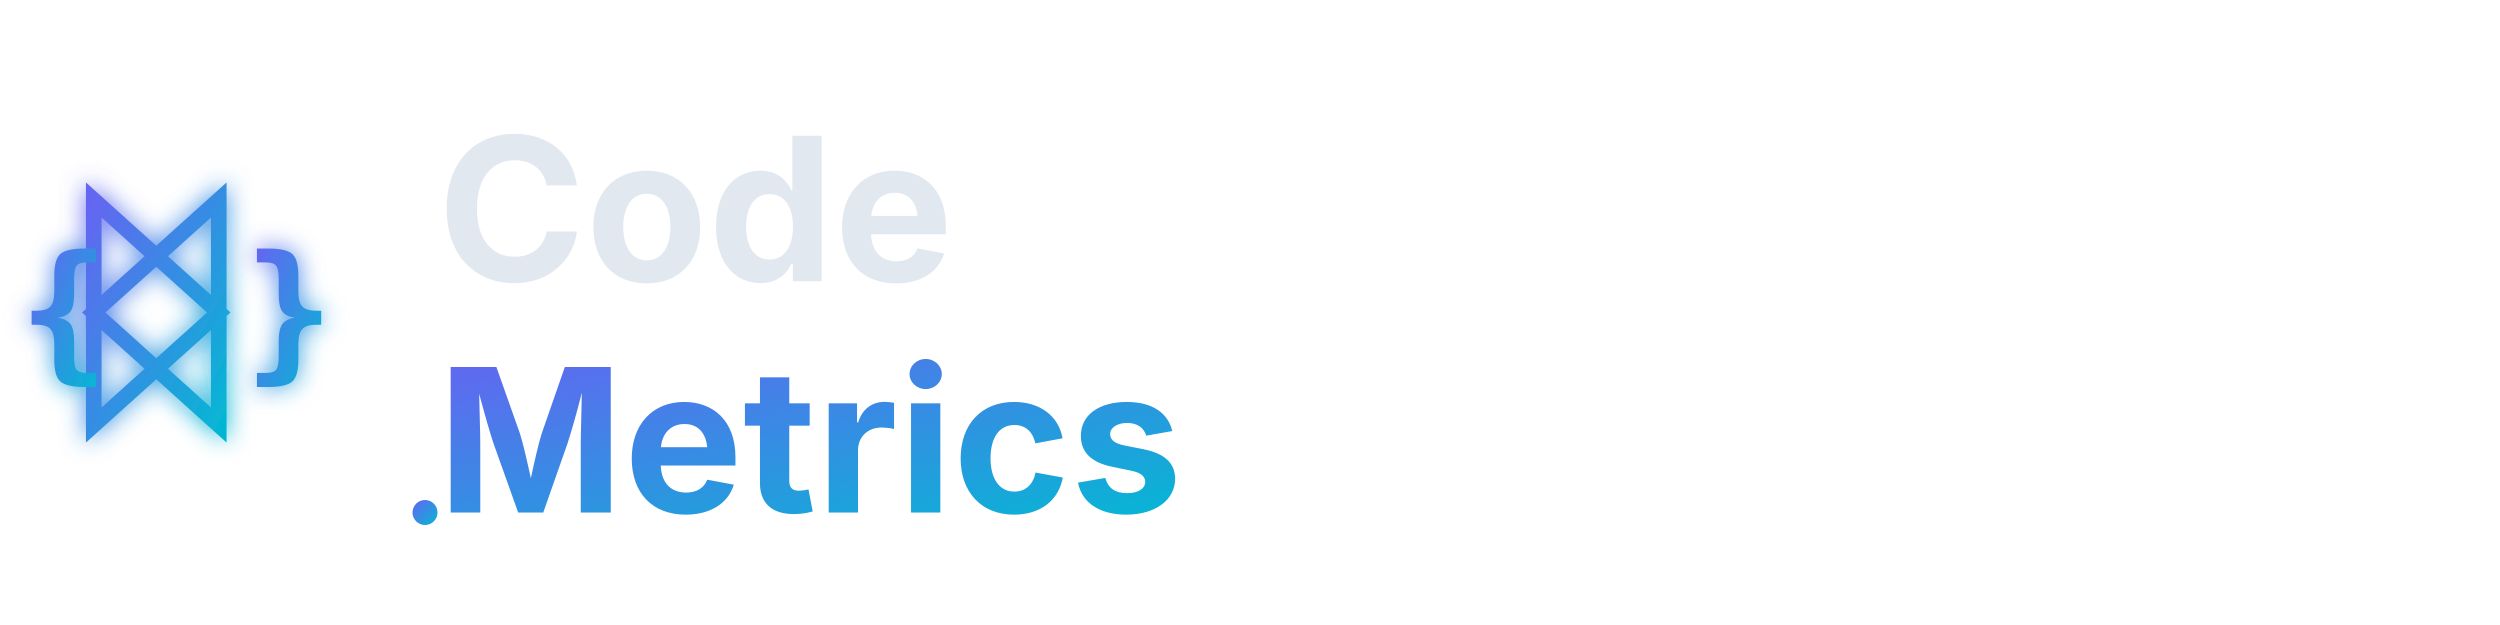
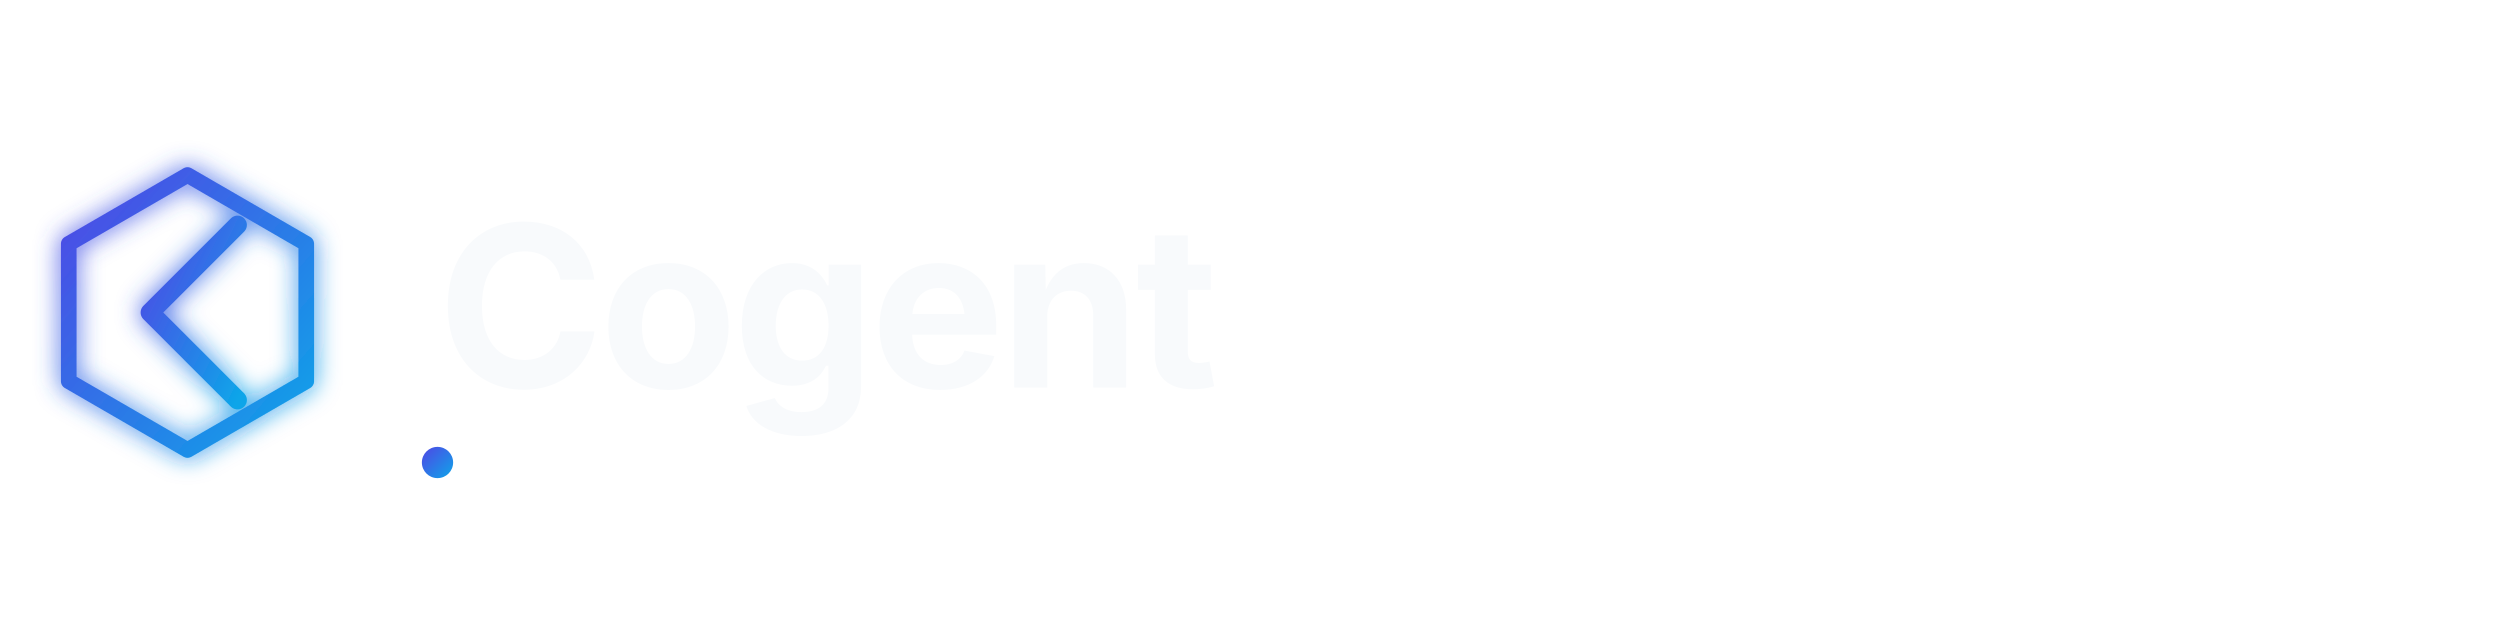
<svg xmlns="http://www.w3.org/2000/svg" width="400" height="100" viewBox="0 0 400 100">
  <defs>
    <linearGradient id="brand-gradient" x1="0%" y1="0%" x2="100%" y2="100%">
-       <stop offset="0%" stop-color="#6366f1" />
-       <stop offset="100%" stop-color="#06b6d4" />
+       <stop offset="0%" stop-color="#4f46e5" />
+       <stop offset="100%" stop-color="#0ea5e9" />
    </linearGradient>
    <filter id="glow" x="-20%" y="-20%" width="140%" height="140%">
      <feGaussianBlur stdDeviation="2" result="blur" />
      <feComposite in="SourceGraphic" in2="blur" operator="over" />
    </filter>
  </defs>
-   <g transform="translate(25,50)" filter="url(#glow)">
-     <polygon points="-10,-18 10,0 -10,18" fill="none" stroke="url(#brand-gradient)" stroke-width="2.5" />
-     <polygon points="10,-18 -10,0 10,18" fill="none" stroke="url(#brand-gradient)" stroke-width="2.5" />
-     <text x="-22" y="8" font-family="monospace" font-size="24" fill="url(#brand-gradient)" font-weight="bold">{</text>
-     <text x="14" y="8" font-family="monospace" font-size="24" fill="url(#brand-gradient)" font-weight="bold">}</text>
+   <g transform="translate(30,50)" filter="url(#glow)">
+     <polygon points="0,-22 19,-11 19,11 0,22 -19,11 -19,-11" fill="none" stroke="url(#brand-gradient)" stroke-width="2.5" stroke-linejoin="round" />
+     <polyline points="8,-14 -6,0 8,14" fill="none" stroke="url(#brand-gradient)" stroke-width="3" stroke-linecap="round" stroke-linejoin="round" />
  </g>
-   <text x="70" y="45" font-family="Inter, system-ui, sans-serif" font-size="32" font-weight="700" fill="#e2e8f0">Code</text>
-   <text x="70" y="82" font-family="Inter, system-ui, sans-serif" font-size="32" font-weight="700" fill="url(#brand-gradient)">Metrics</text>
-   <circle cx="68" cy="82" r="2" fill="url(#brand-gradient)" />
+   <text x="70" y="62" font-family="Inter, system-ui, sans-serif" font-size="36" font-weight="700" fill="#f8fafc" letter-spacing="-0.02em">Cogent</text>
+   <circle cx="70" cy="74" r="2.5" fill="url(#brand-gradient)" />
</svg>
